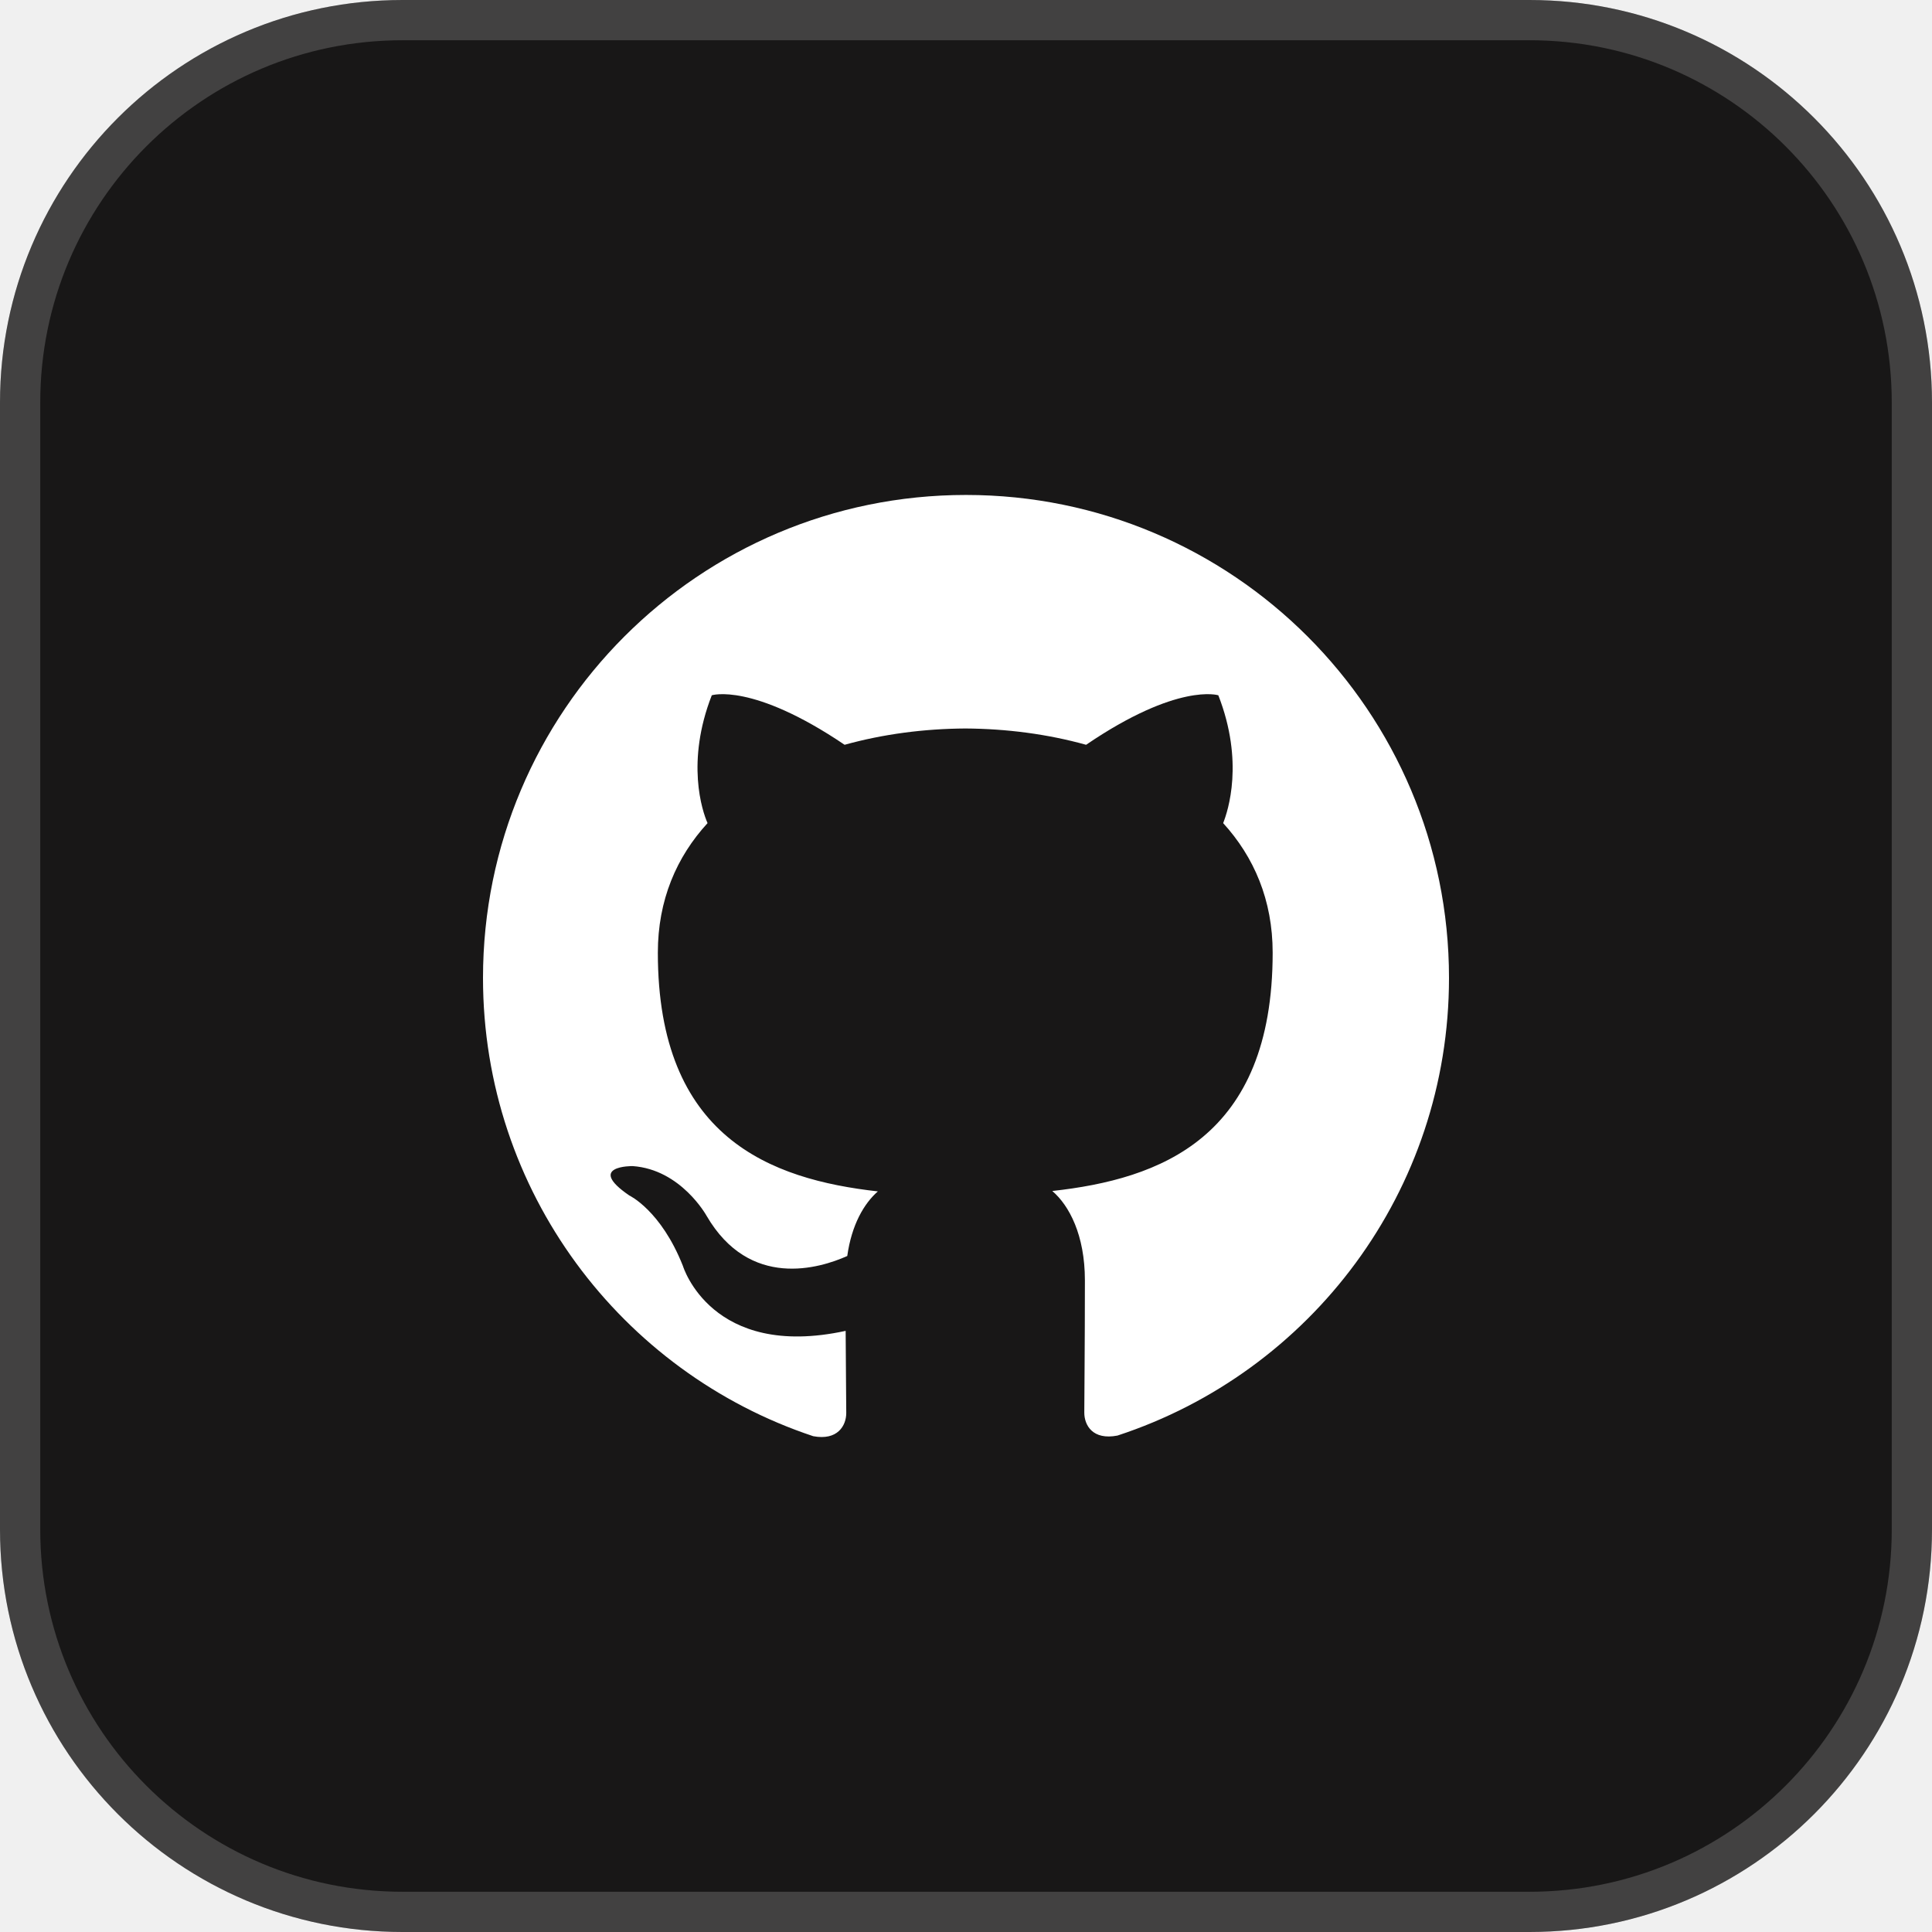
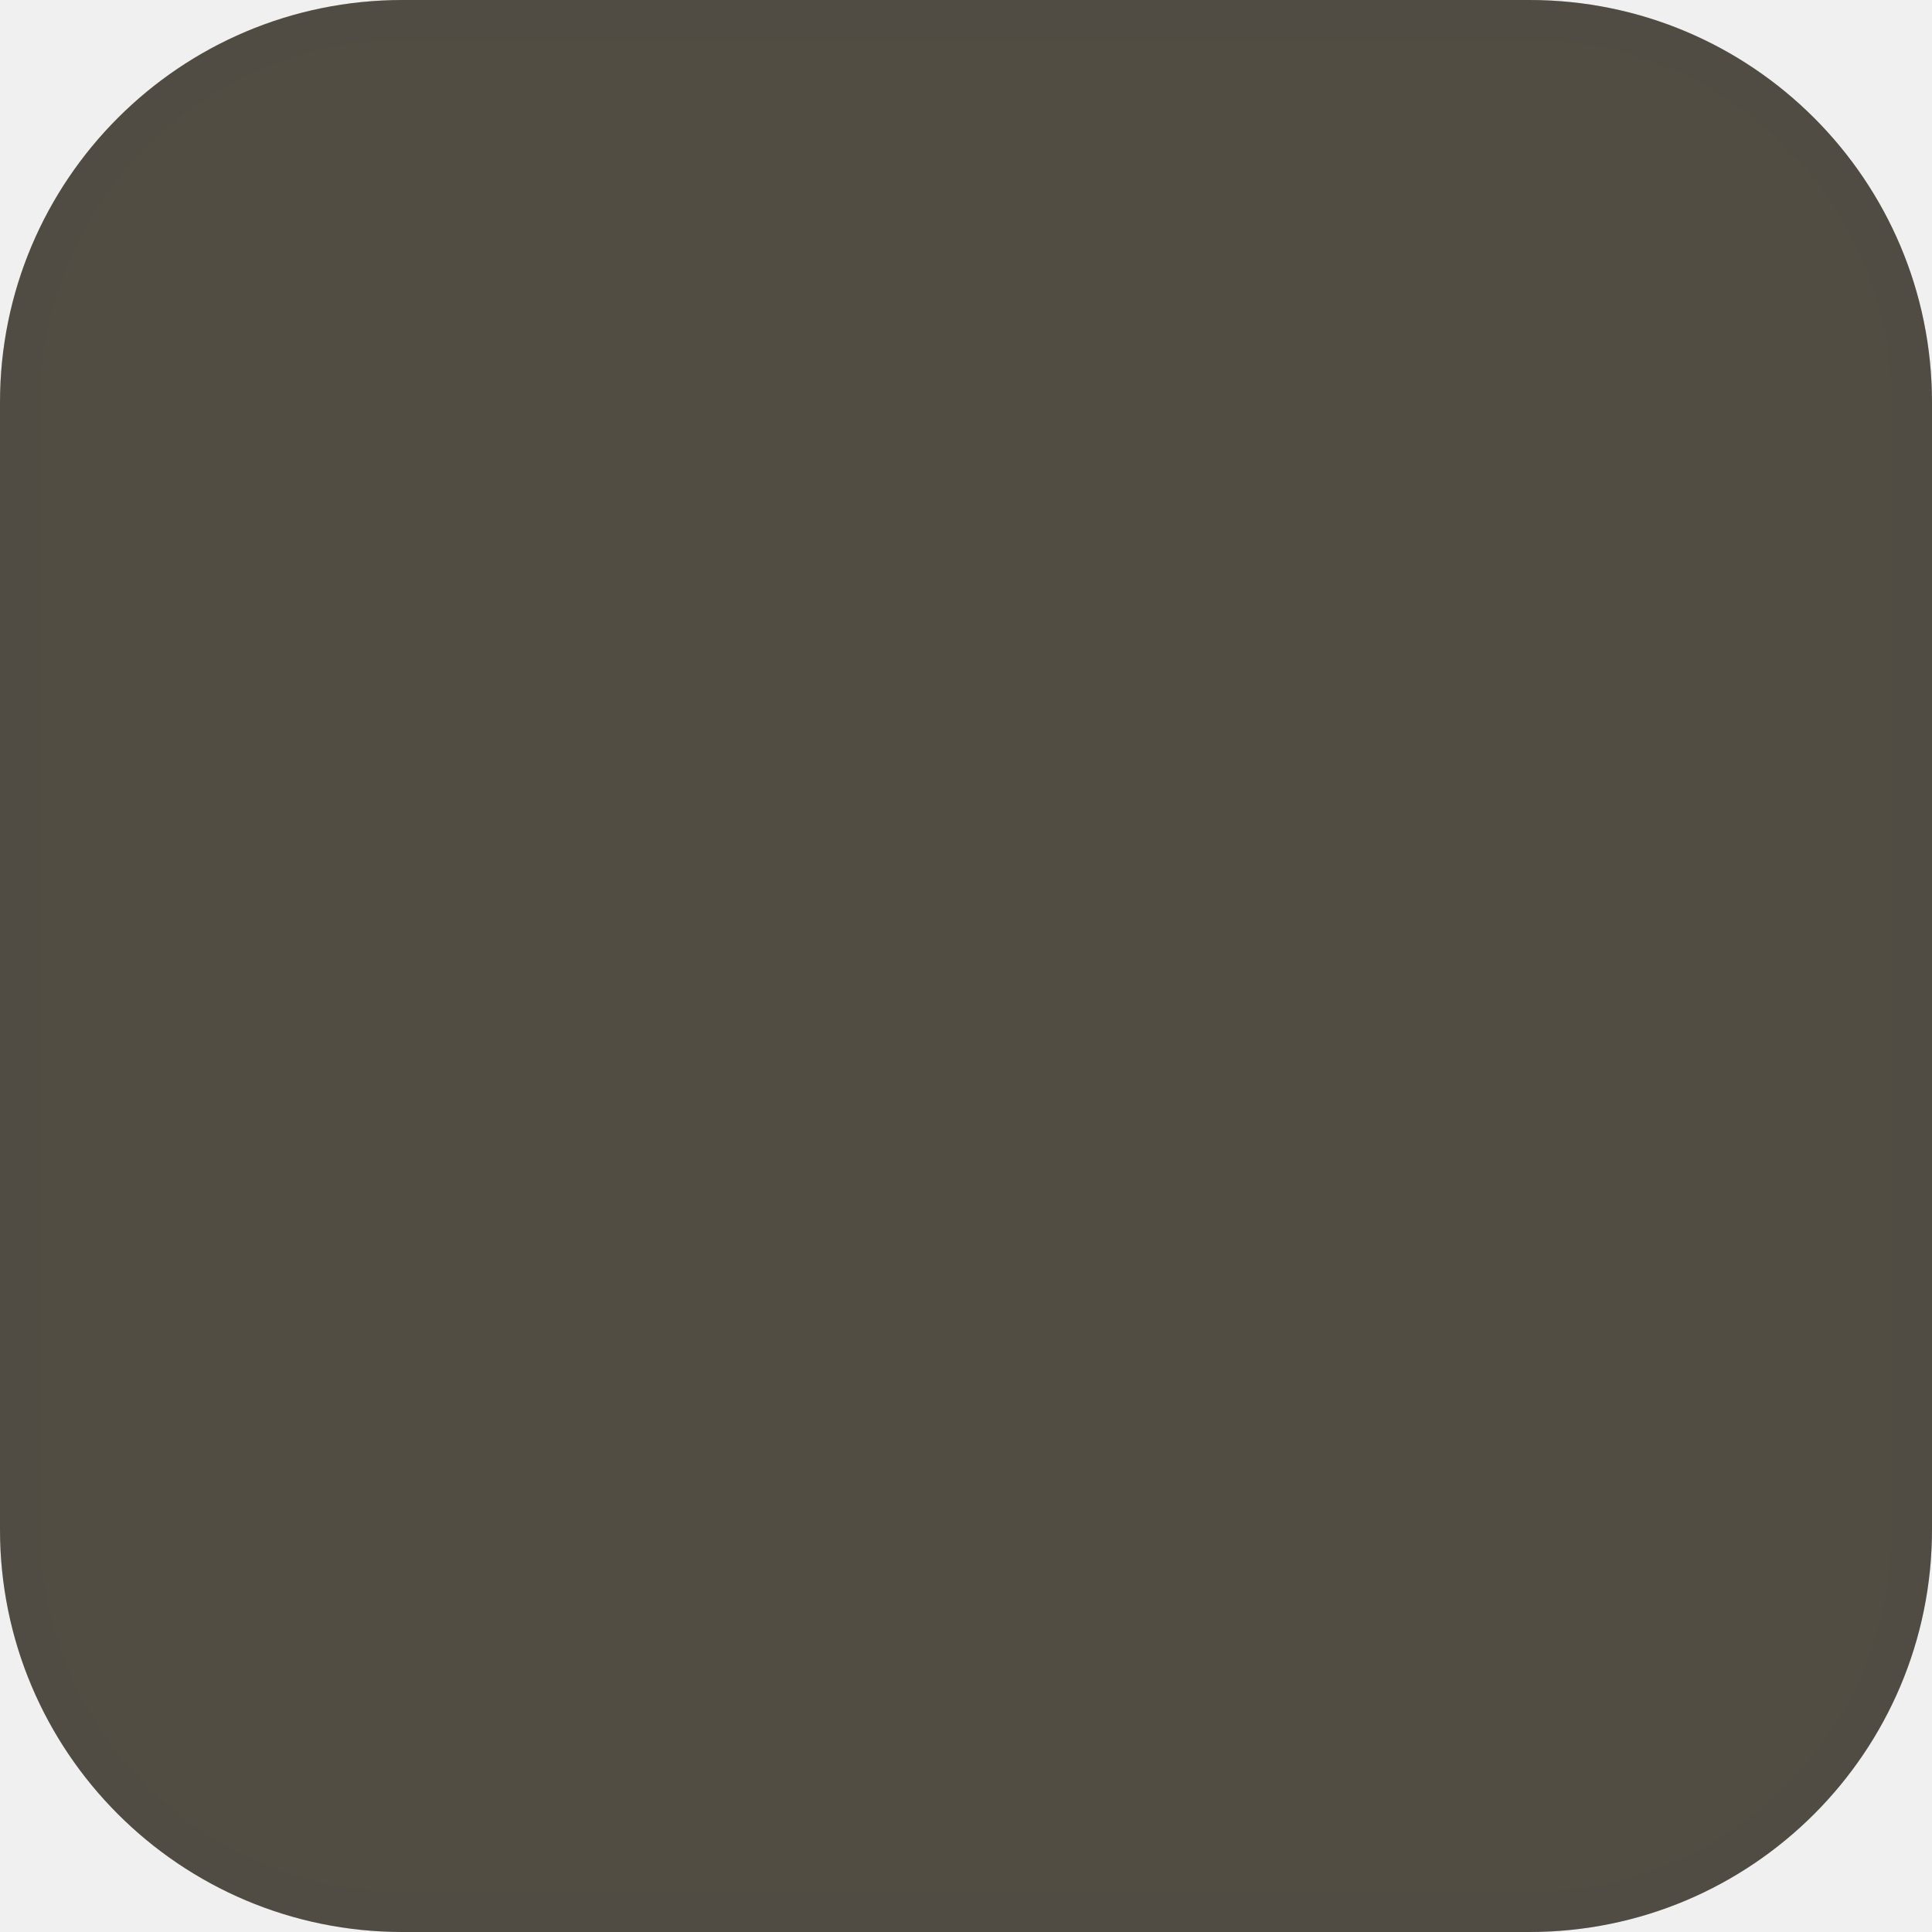
<svg xmlns="http://www.w3.org/2000/svg" width="48" height="48" viewBox="0 0 48 48" role="img" aria-label="GitHub">
-   <rect width="48" height="48" rx="10" fill="#181717" />
-   <rect x="0.5" y="0.5" width="47" height="47" rx="9.5" fill="none" stroke="#ffffff" stroke-opacity="0.18" />
-   <g transform="translate(12 12)" fill="#FFFFFF">
+   <rect width="48" height="48" rx="10" fill="#514D43" />
+   <rect x="0.5" y="0.5" width="47" height="47" rx="9.5" fill="none" stroke="#514D43" stroke-opacity="0.18" />
+   <g transform="translate(12 12)" fill="#514D43">
    <path d="M12 .297c-6.63 0-12 5.373-12 12 0 5.303 3.438 9.8 8.205 11.385.6.113.82-.258.82-.577 0-.285-.01-1.04-.015-2.04-3.338.724-4.042-1.61-4.042-1.61C4.422 18.07 3.633 17.7 3.633 17.7c-1.087-.744.084-.729.084-.729 1.205.084 1.838 1.236 1.838 1.236 1.07 1.835 2.809 1.305 3.495.998.108-.776.417-1.305.76-1.605-2.665-.3-5.466-1.332-5.466-5.93 0-1.31.465-2.38 1.235-3.22-.135-.303-.54-1.523.105-3.176 0 0 1.005-.322 3.3 1.23.96-.267 1.98-.399 3-.405 1.02.006 2.04.138 3 .405 2.28-1.552 3.285-1.23 3.285-1.23.645 1.653.24 2.873.12 3.176.765.84 1.23 1.91 1.23 3.22 0 4.61-2.805 5.625-5.475 5.92.42.36.81 1.096.81 2.22 0 1.606-.015 2.896-.015 3.286 0 .315.21.69.825.57C20.565 22.092 24 17.592 24 12.297c0-6.627-5.373-12-12-12" />
  </g>
</svg>
